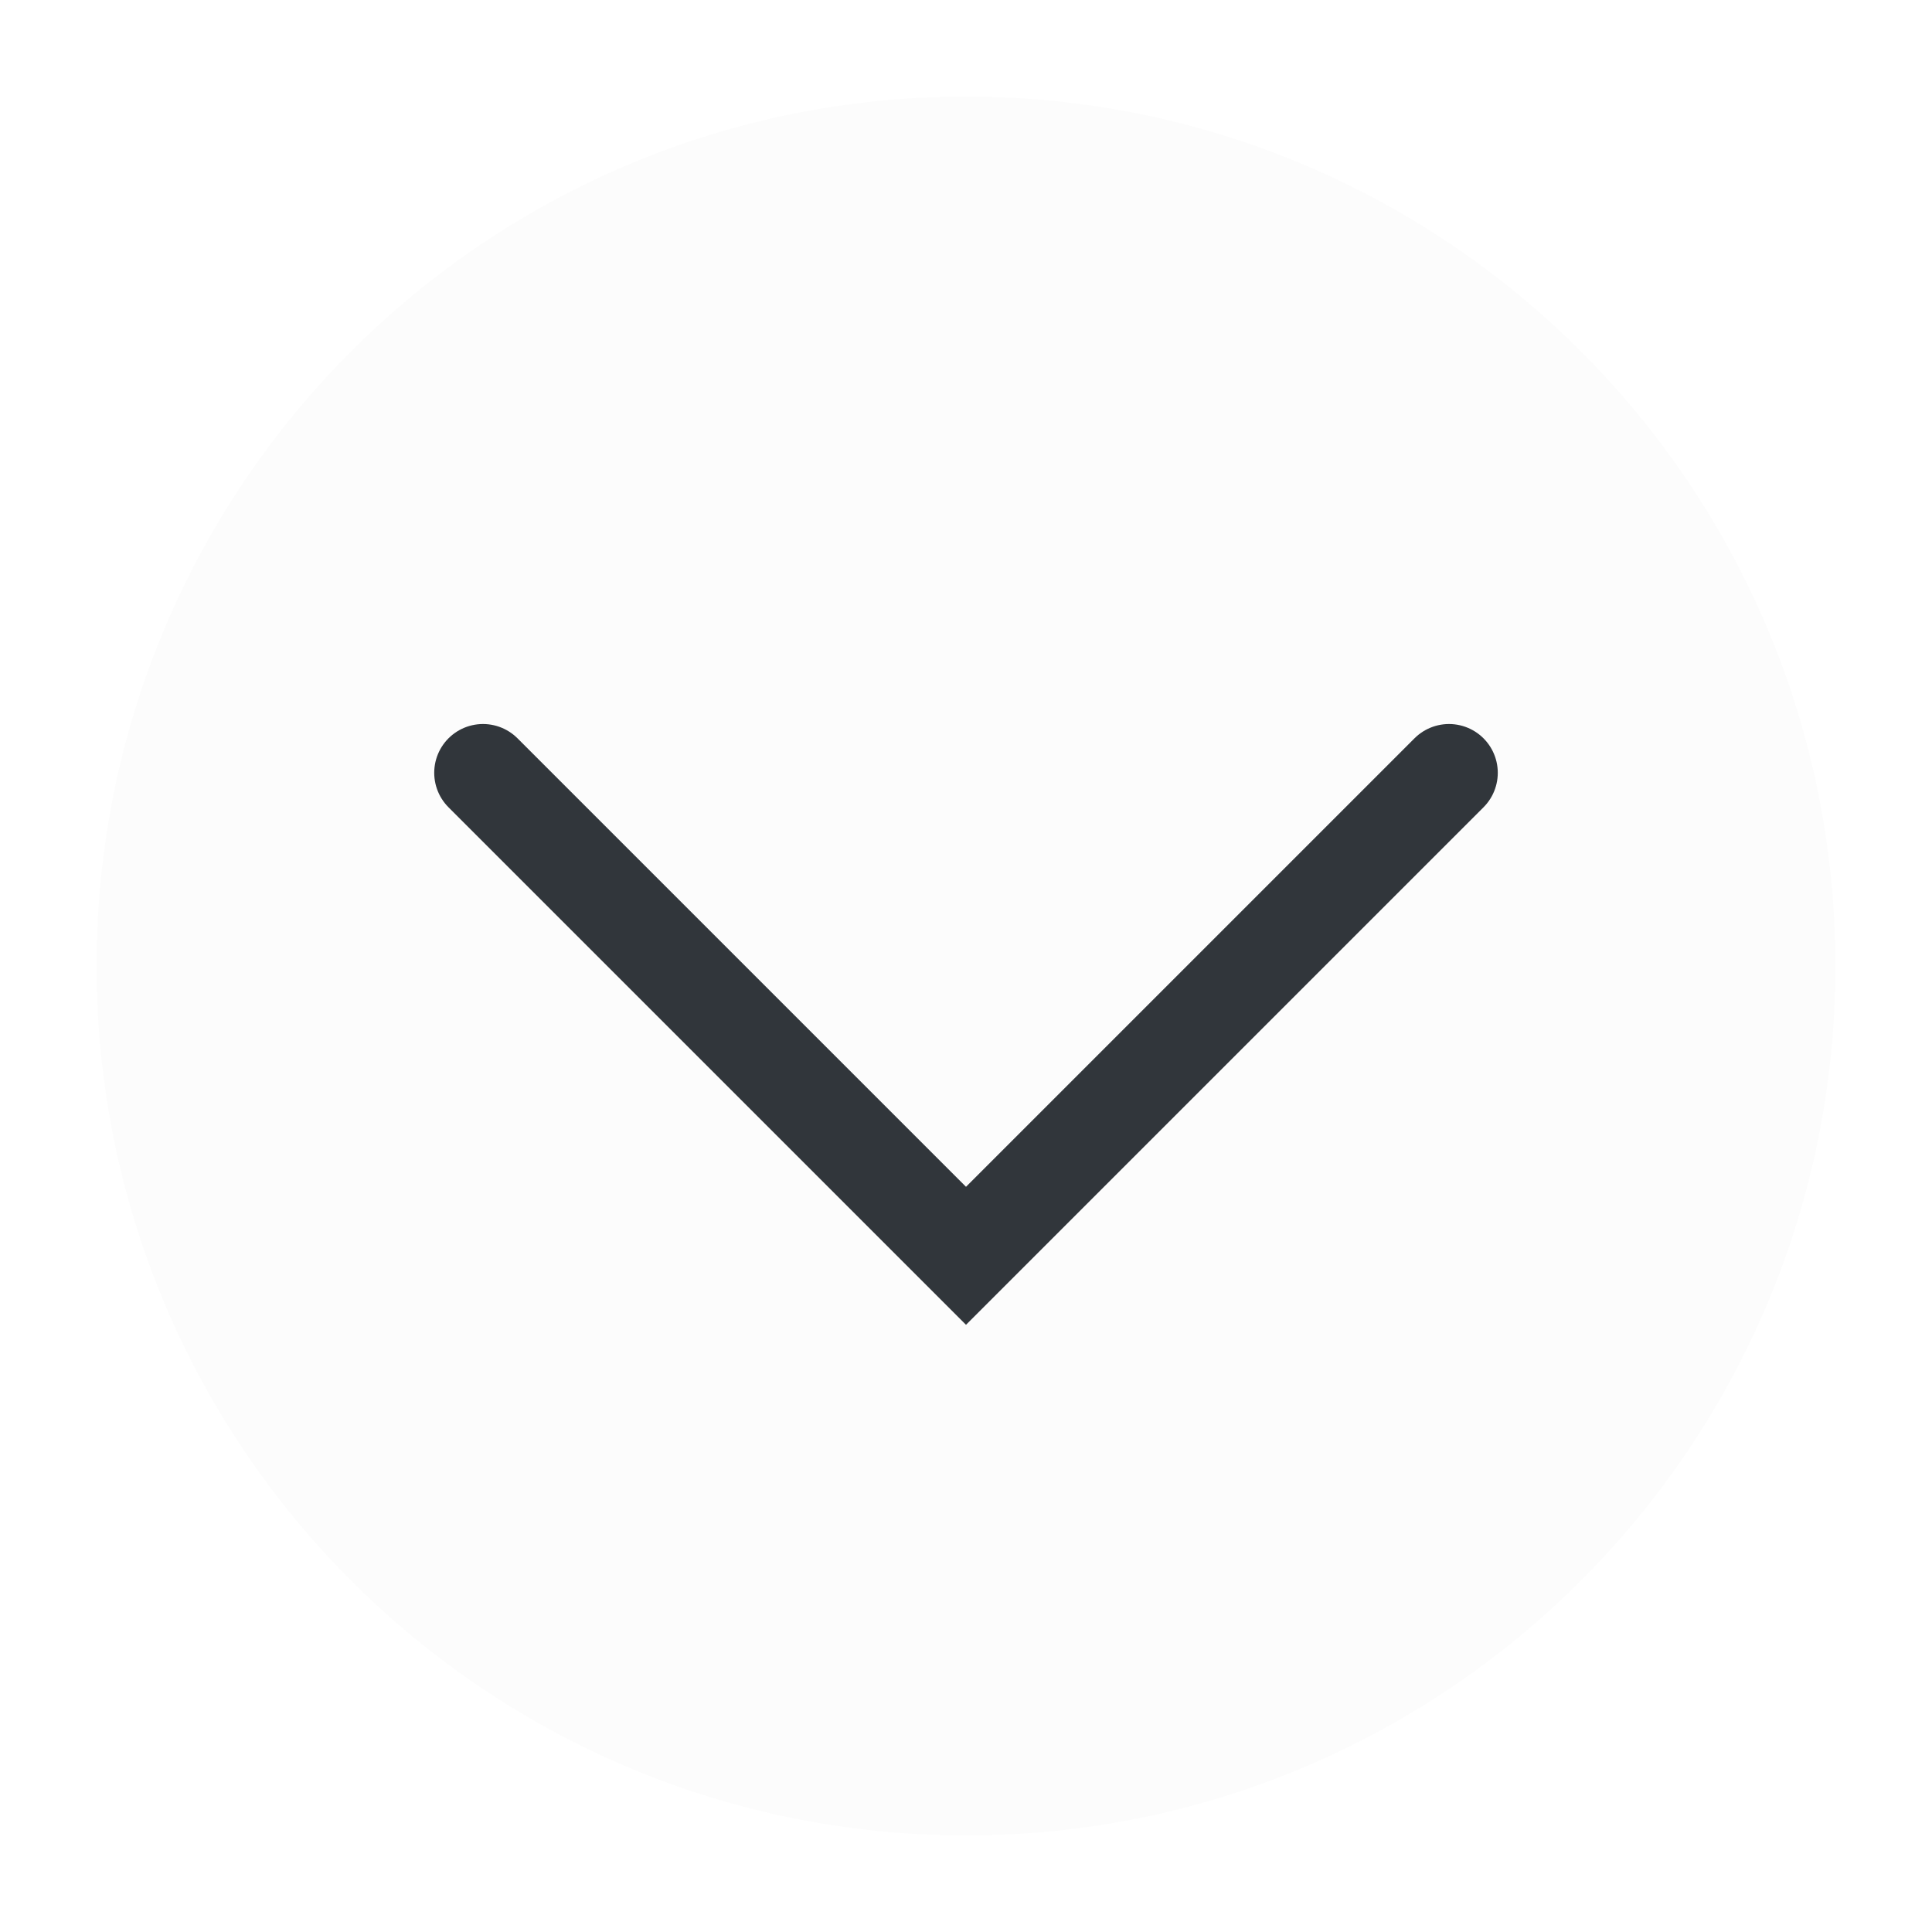
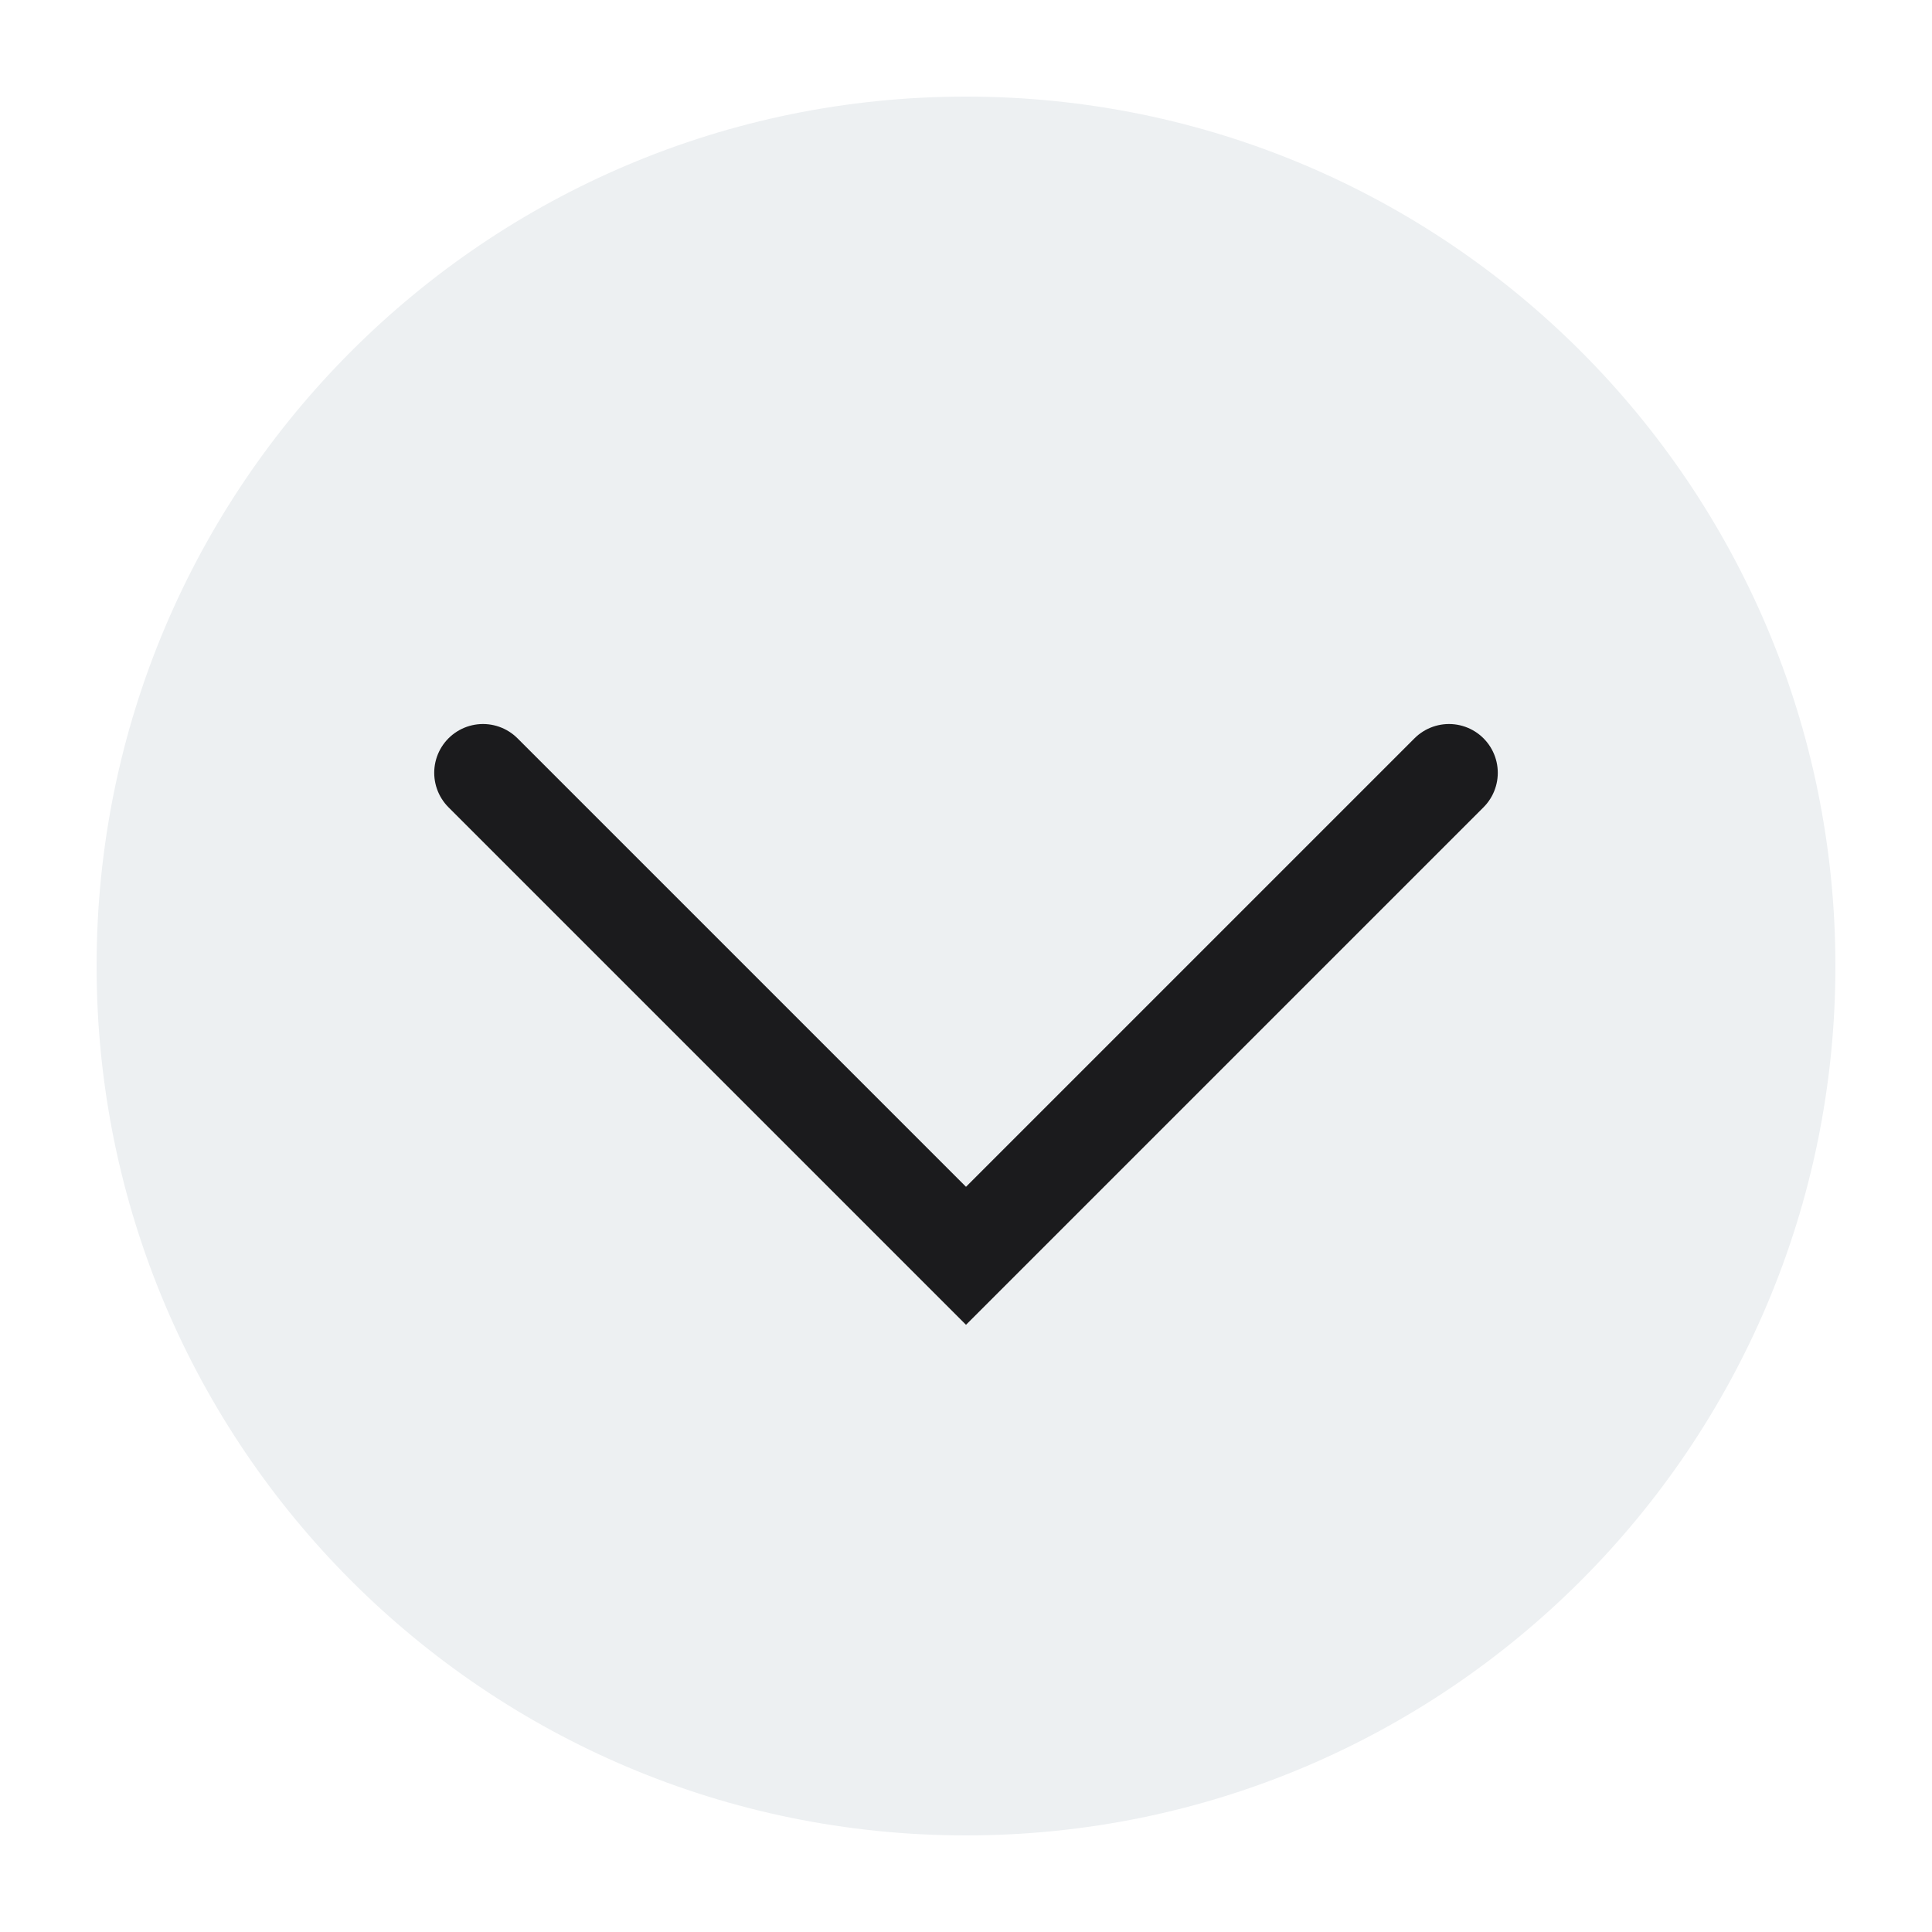
<svg xmlns="http://www.w3.org/2000/svg" viewBox="0 0 50 50" version="1.2" baseProfile="tiny">
  <defs>
</defs>
  <g fill="none" stroke="black" stroke-width="1" fill-rule="evenodd" stroke-linecap="square" stroke-linejoin="bevel">
-     <g fill="#fcfcfc" fill-opacity="1" stroke="none" transform="matrix(2.5,0,0,2.5,2.5,2.5)" font-family="Noto Sans" font-size="10" font-weight="400" font-style="normal">
+     <g fill="#edf0f2" fill-opacity="1" stroke="none" transform="matrix(2.5,0,0,2.5,2.5,2.5)" font-family="Noto Sans" font-size="10" font-weight="400" font-style="normal">
      <circle cx="9" cy="9" r="9" />
    </g>
-     <g fill="none" stroke="#31363b" stroke-opacity="1" stroke-width="1.01" stroke-linecap="round" stroke-linejoin="miter" stroke-miterlimit="2" transform="matrix(2.5,0,0,2.5,2.5,2.5)" font-family="Noto Sans" font-size="10" font-weight="400" font-style="normal">
+     <g fill="none" stroke="#1b1b1d" stroke-opacity="1" stroke-width="1.01" stroke-linecap="round" stroke-linejoin="miter" stroke-miterlimit="2" transform="matrix(2.5,0,0,2.5,2.5,2.5)" font-family="Noto Sans" font-size="10" font-weight="400" font-style="normal">
      <polyline fill="none" vector-effect="none" points="4,7 9,12 14,7 " />
    </g>
    <g fill="none" stroke="#000000" stroke-opacity="1" stroke-width="1" stroke-linecap="square" stroke-linejoin="bevel" transform="matrix(1,0,0,1,0,0)" font-family="Noto Sans" font-size="10" font-weight="400" font-style="normal">
</g>
  </g>
</svg>
